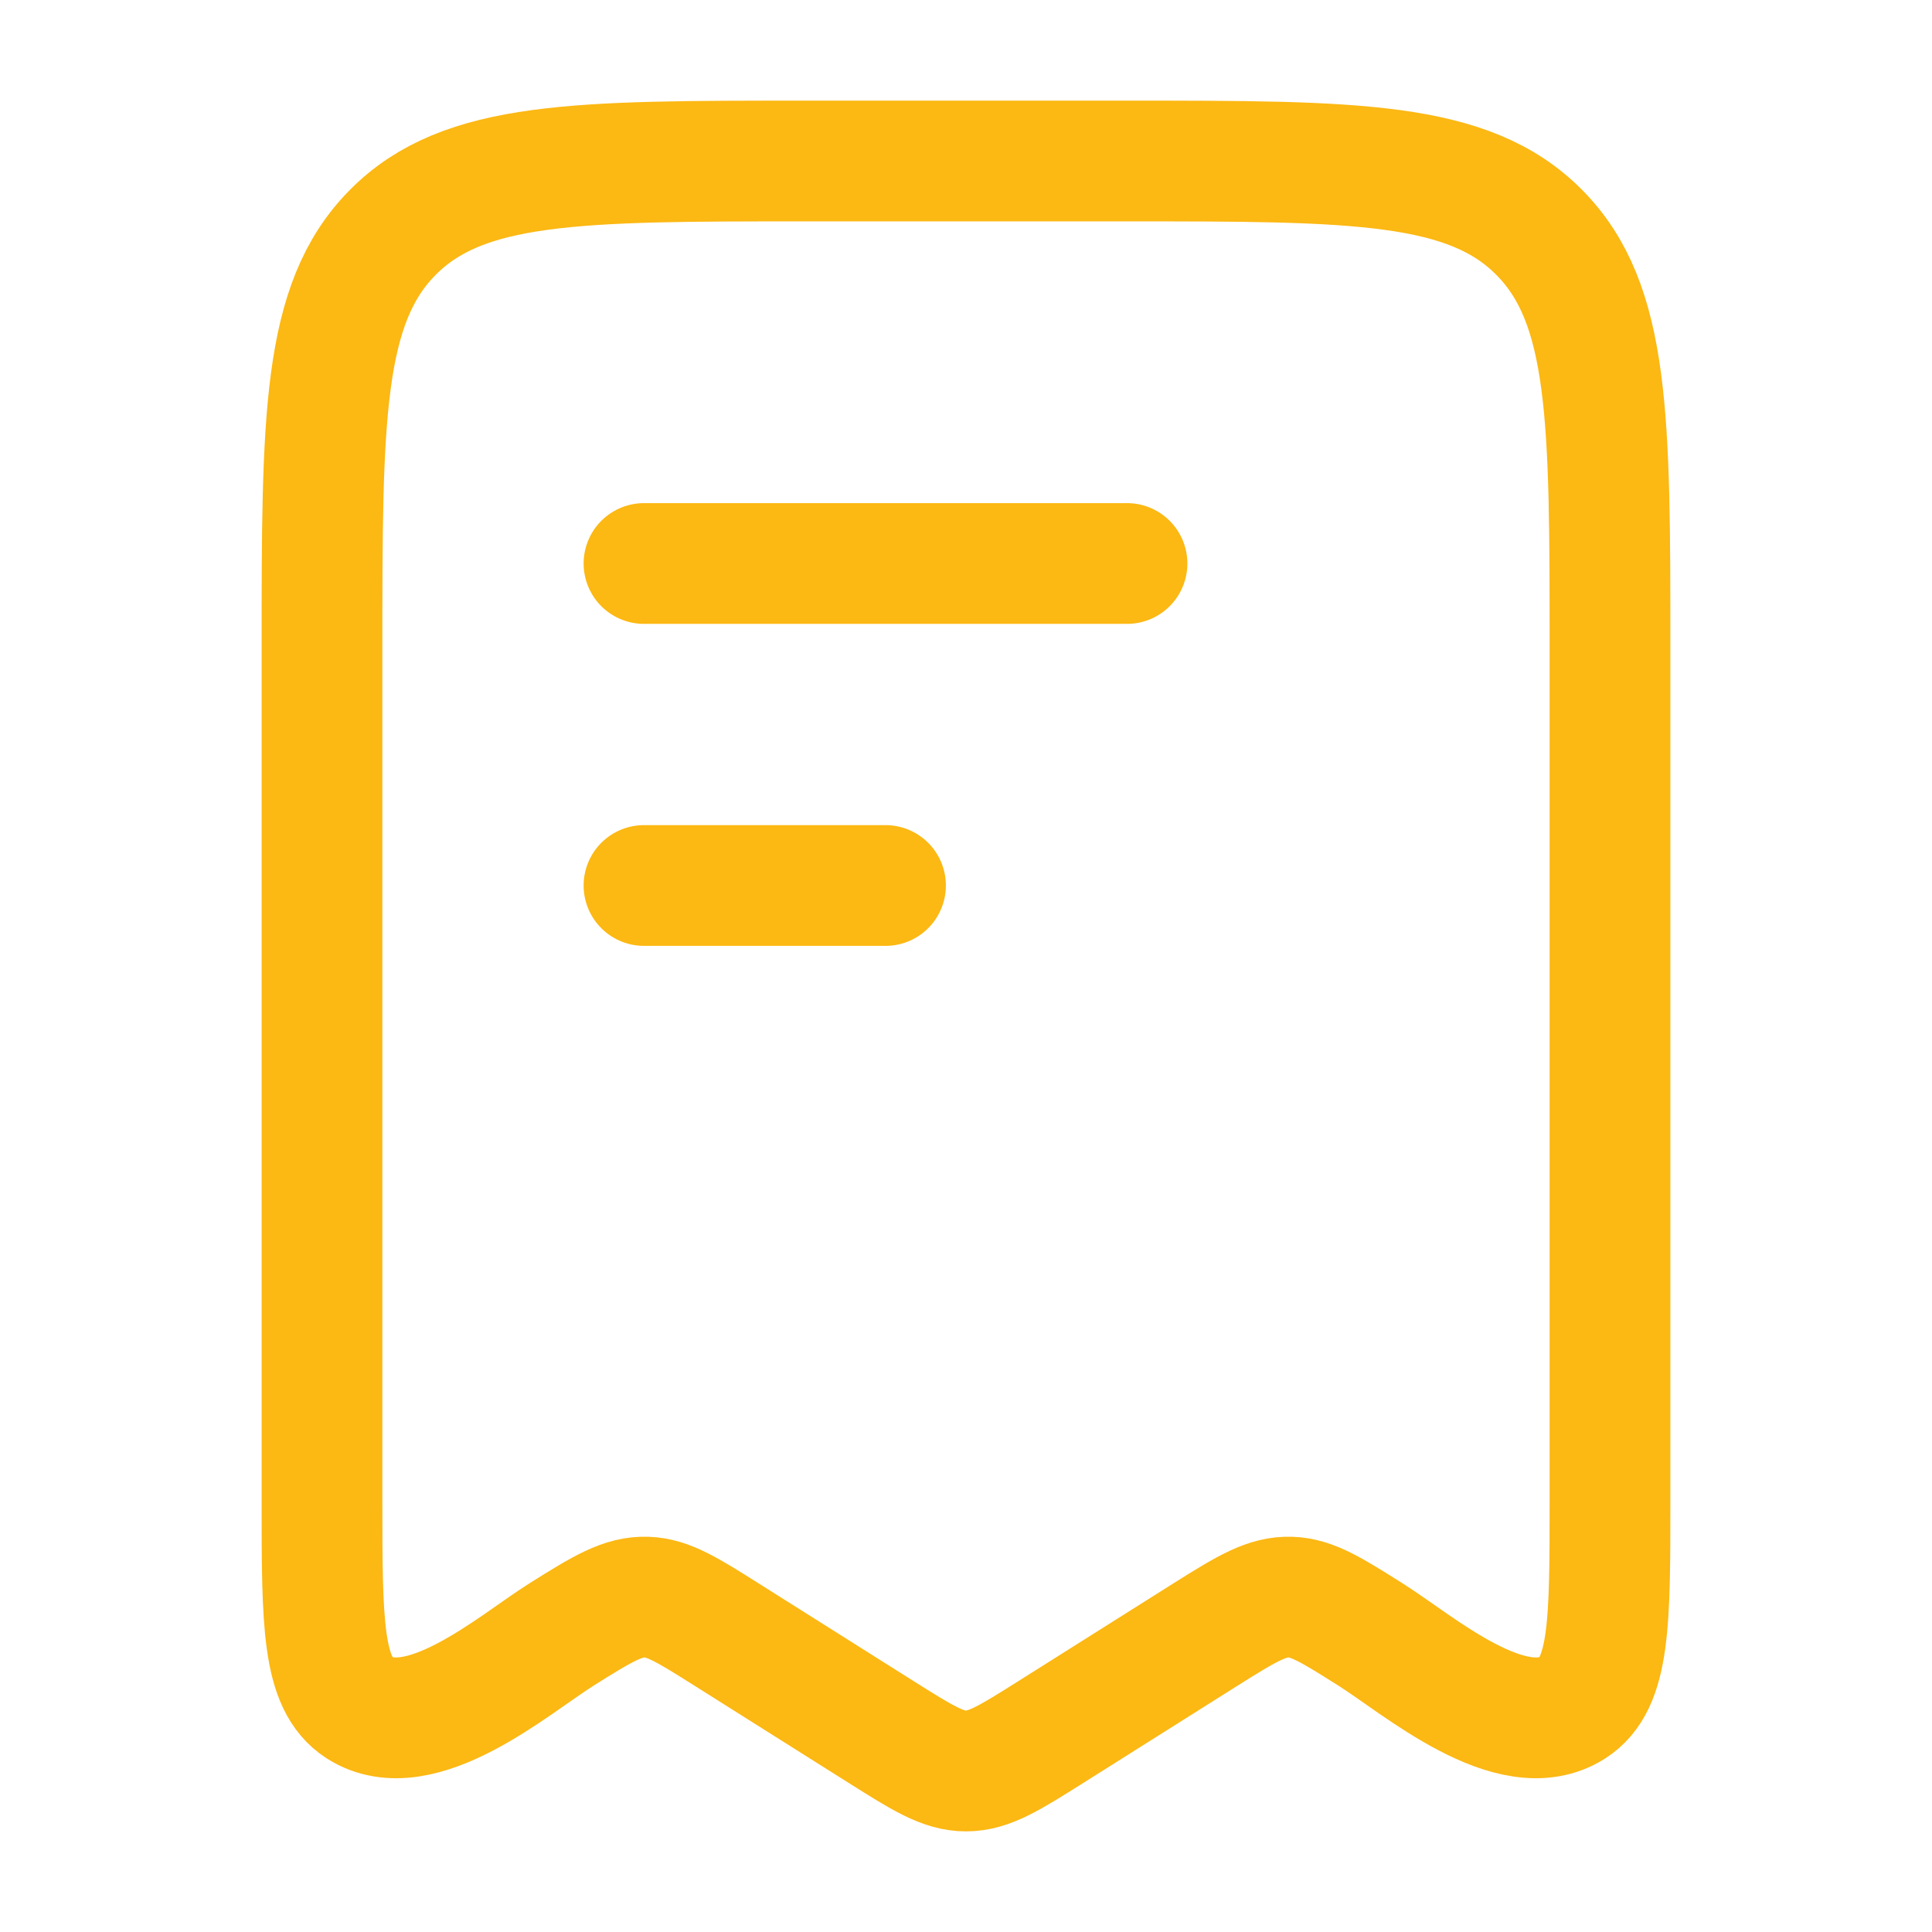
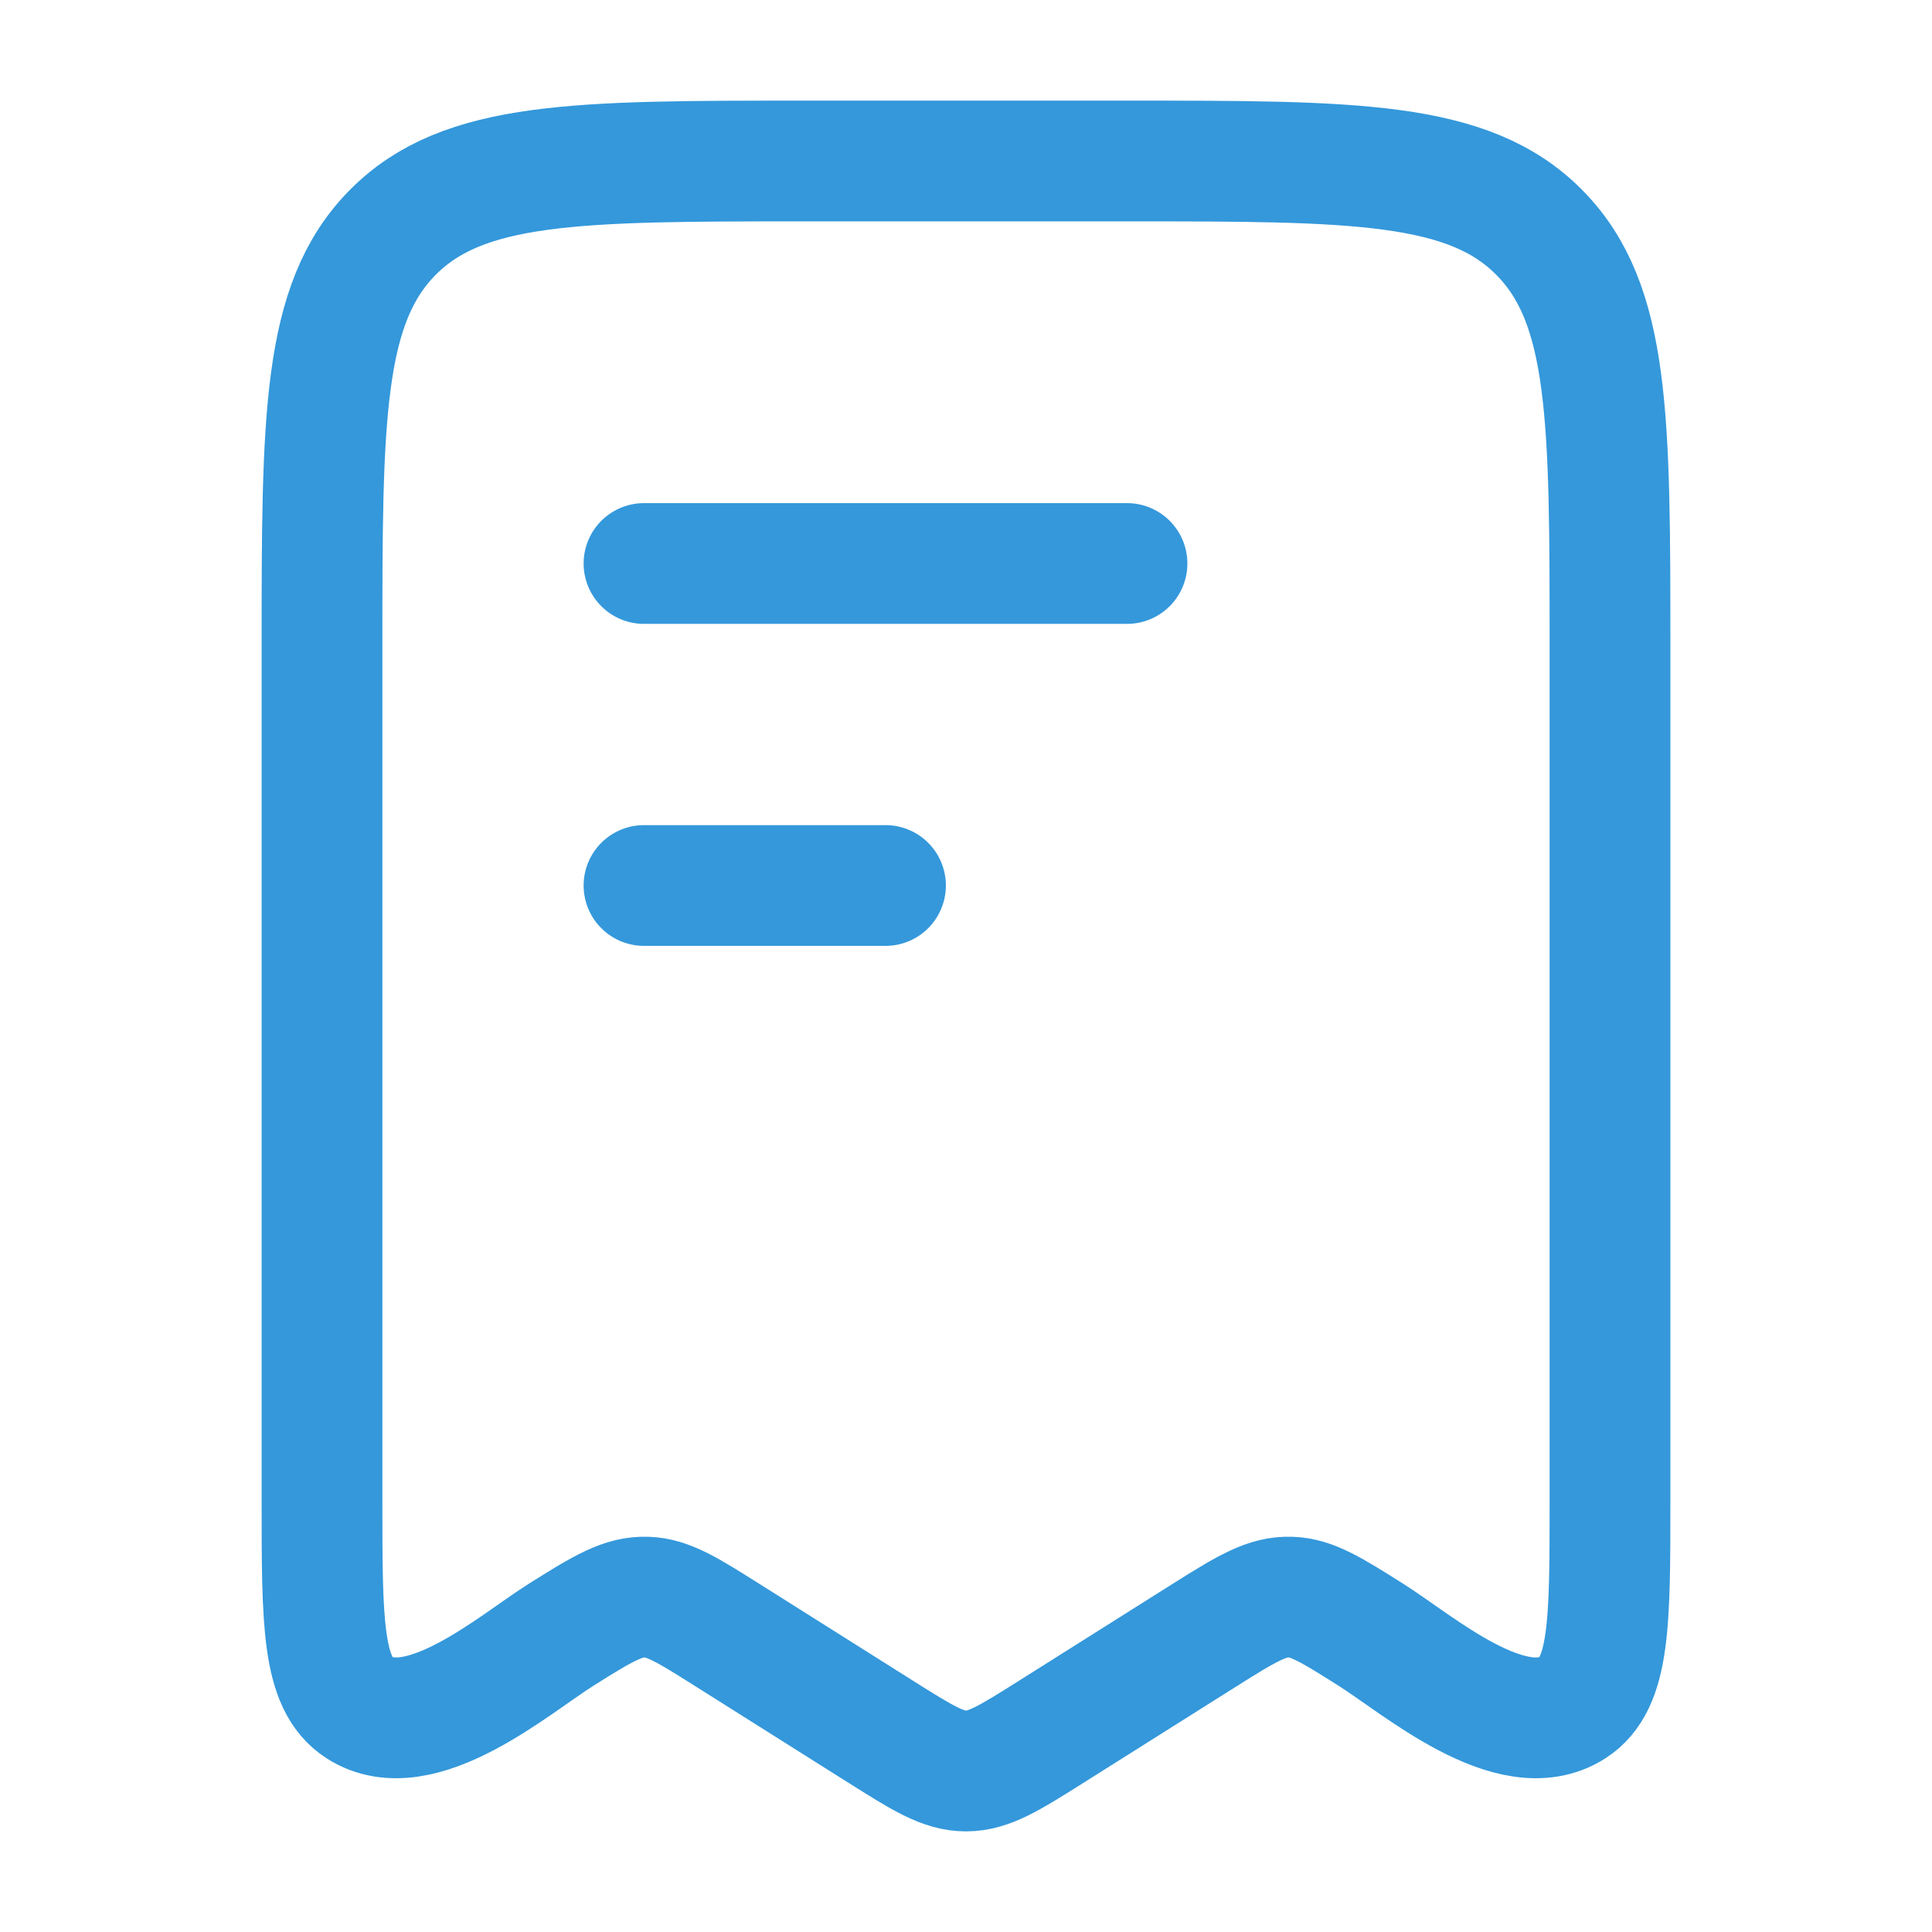
- <svg xmlns="http://www.w3.org/2000/svg" viewBox="0 0 24 24" width="24" height="24" color="#fcb813" fill="none">
-   <path d="M4 18.646V8.054C4 5.2 4 3.773 4.879 2.887C5.757 2 7.172 2 10 2H14C16.828 2 18.243 2 19.121 2.887C20 3.773 20 5.2 20 8.054V18.646C20 20.157 20 20.913 19.538 21.211C18.783 21.697 17.616 20.677 17.029 20.307C16.544 20.001 16.302 19.849 16.032 19.84C15.742 19.83 15.495 19.977 14.971 20.307L13.06 21.512C12.544 21.837 12.287 22 12 22C11.713 22 11.456 21.837 10.94 21.512L9.029 20.307C8.544 20.001 8.302 19.849 8.033 19.84C7.742 19.83 7.495 19.977 6.971 20.307C6.384 20.677 5.217 21.697 4.462 21.211C4 20.913 4 20.157 4 18.646Z" stroke="#fcb813" stroke-width="1.5" stroke-linecap="round" stroke-linejoin="round" />
-   <path d="M11 11H8" stroke="#fcb813" stroke-width="1.5" stroke-linecap="round" stroke-linejoin="round" />
-   <path d="M14 7L8 7" stroke="#fcb813" stroke-width="1.5" stroke-linecap="round" stroke-linejoin="round" />
+ <svg xmlns="http://www.w3.org/2000/svg" viewBox="0 0 24 24" width="24" height="24" color="#3498db" fill="none">
+   <path d="M4 18.646V8.054C4 5.2 4 3.773 4.879 2.887C5.757 2 7.172 2 10 2H14C16.828 2 18.243 2 19.121 2.887C20 3.773 20 5.2 20 8.054V18.646C20 20.157 20 20.913 19.538 21.211C18.783 21.697 17.616 20.677 17.029 20.307C16.544 20.001 16.302 19.849 16.032 19.84C15.742 19.83 15.495 19.977 14.971 20.307L13.06 21.512C12.544 21.837 12.287 22 12 22C11.713 22 11.456 21.837 10.94 21.512L9.029 20.307C8.544 20.001 8.302 19.849 8.033 19.84C7.742 19.83 7.495 19.977 6.971 20.307C6.384 20.677 5.217 21.697 4.462 21.211C4 20.913 4 20.157 4 18.646Z" stroke="#3498db" stroke-width="1.5" stroke-linecap="round" stroke-linejoin="round" />
+   <path d="M11 11H8" stroke="#3498db" stroke-width="1.5" stroke-linecap="round" stroke-linejoin="round" />
+   <path d="M14 7L8 7" stroke="#3498db" stroke-width="1.5" stroke-linecap="round" stroke-linejoin="round" />
</svg>
